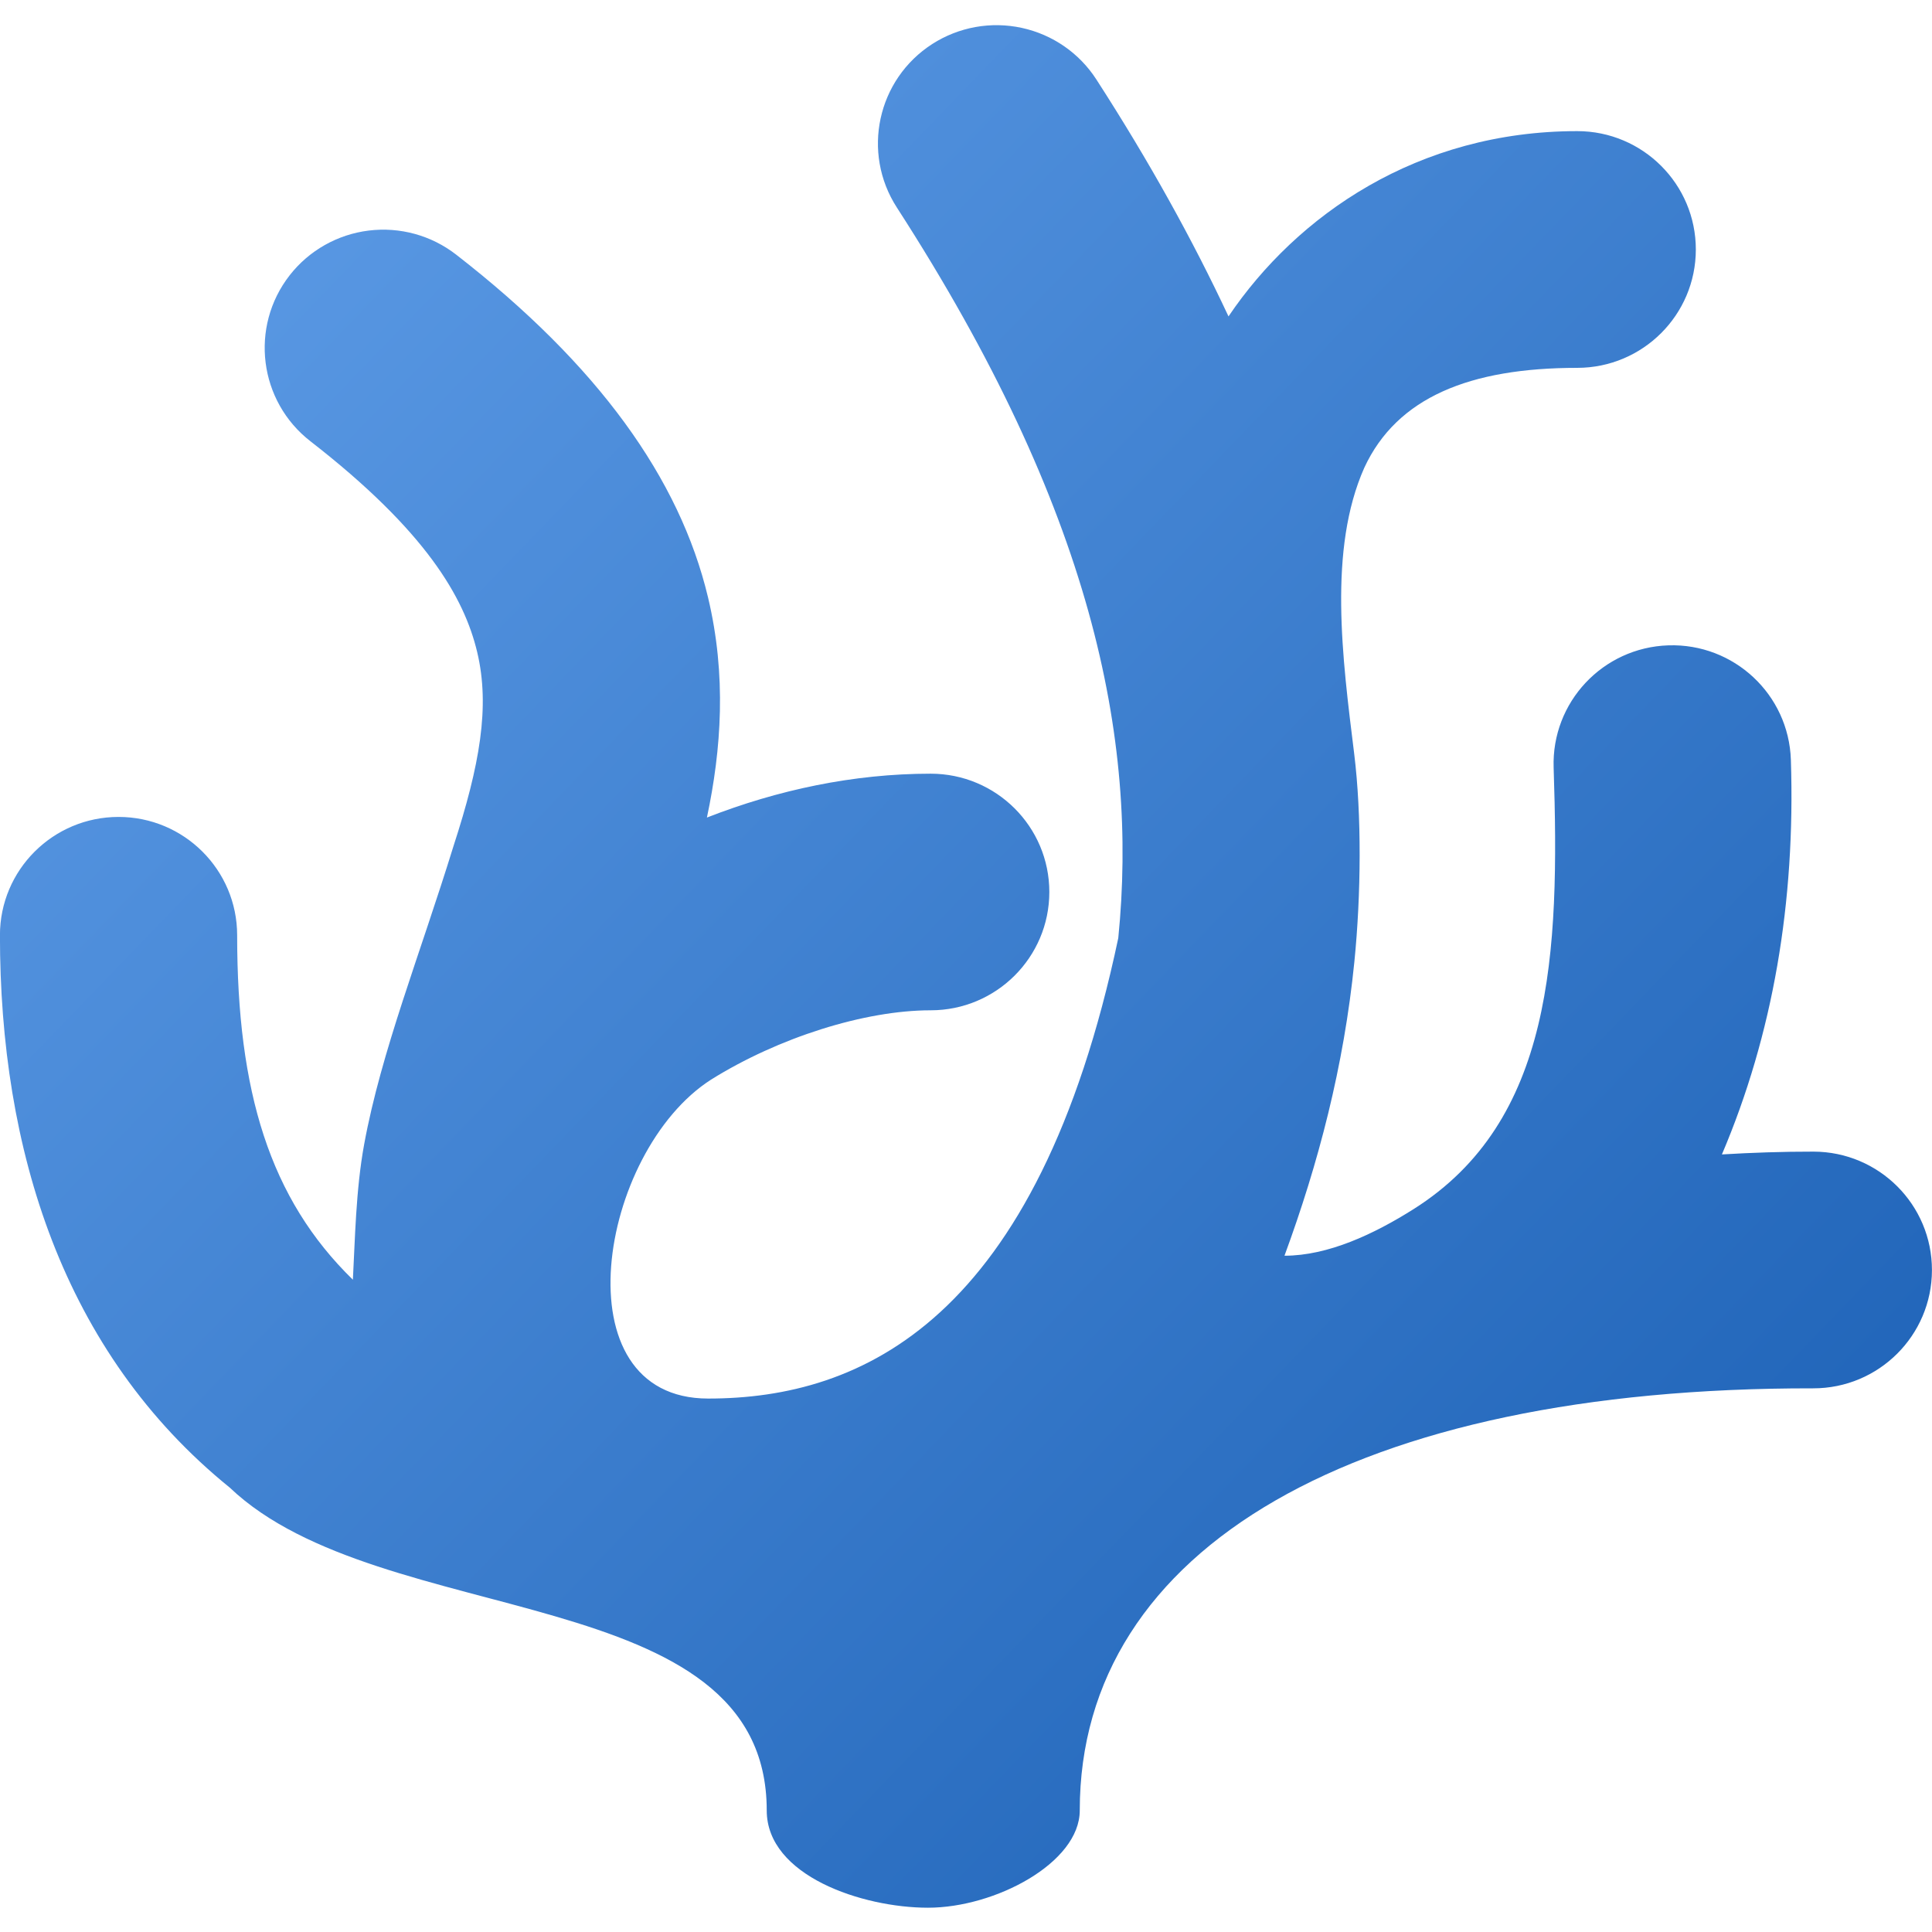
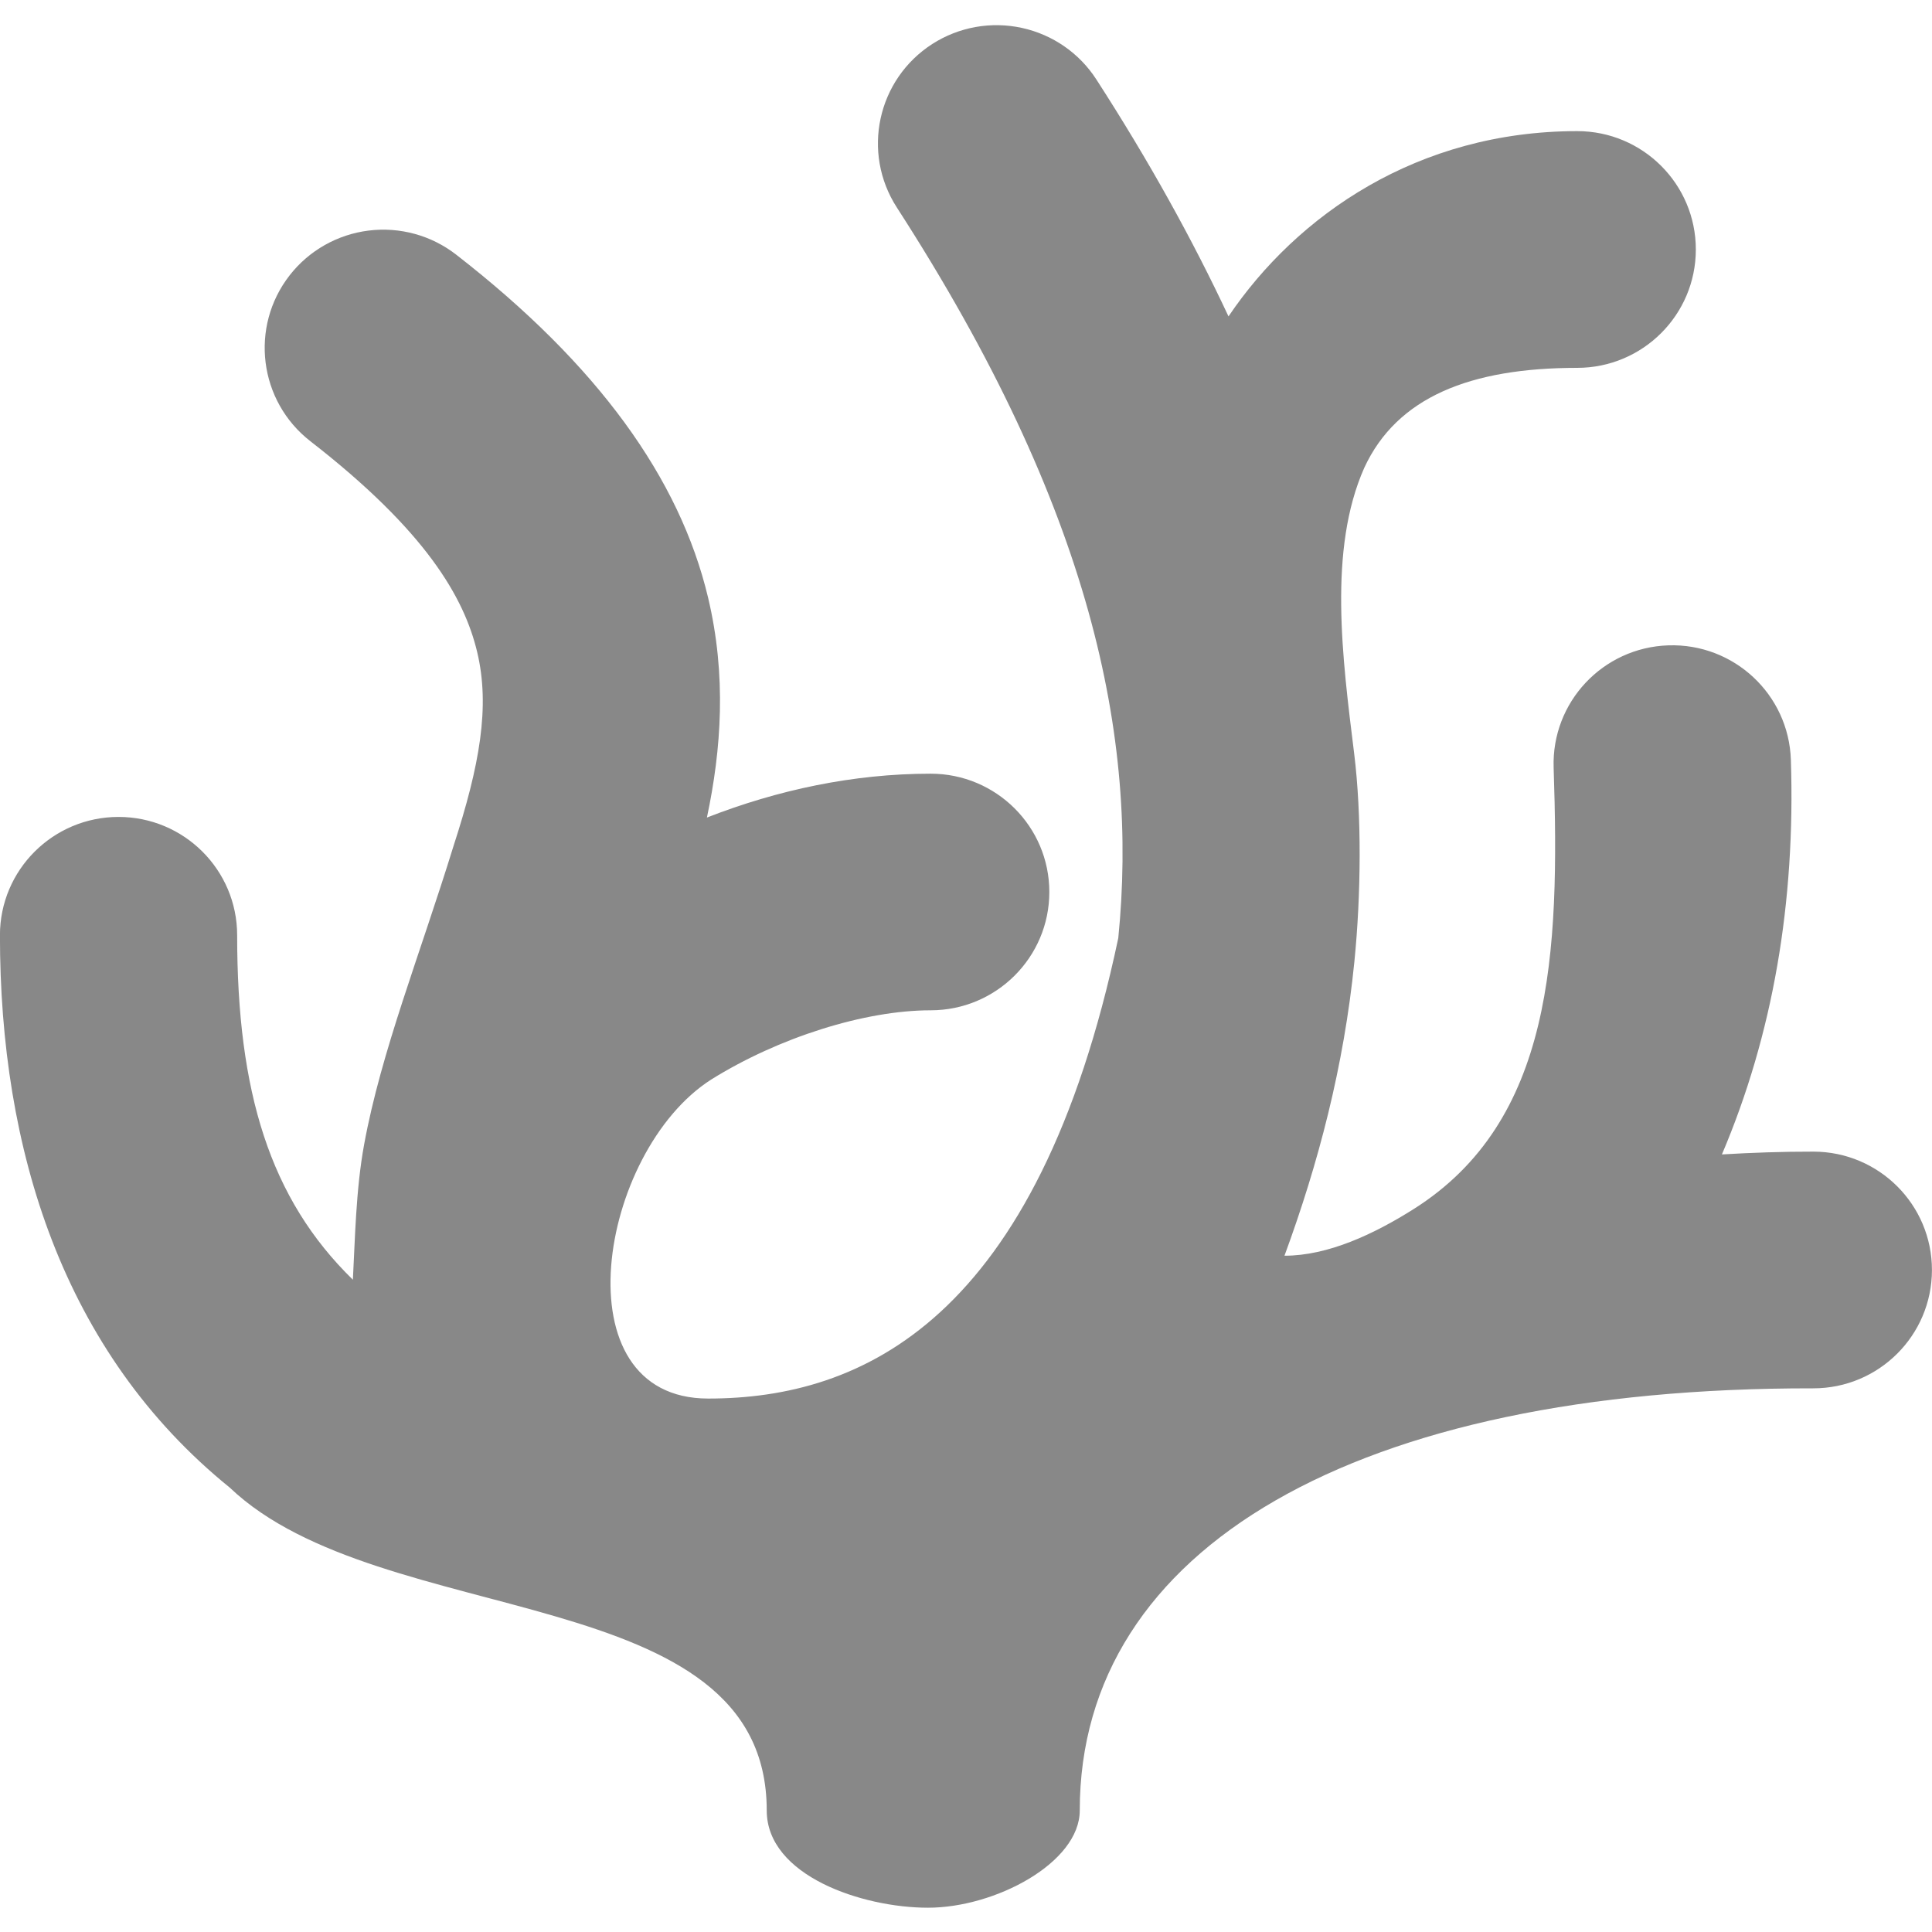
<svg xmlns="http://www.w3.org/2000/svg" version="1.1" x="0" y="0" width="100" height="100" viewBox="0, 0, 100, 100">
  <defs>
    <linearGradient id="Gradient_1" gradientUnits="userSpaceOnUse" x1="199.997" y1="214.302" x2="296.665" y2="307.573" gradientTransform="matrix(1, 0, 0, 1, -200, -213)">
-       <stop offset="0" stop-color="#62A0EA" />
-       <stop offset="1" stop-color="#1A5FB4" />
+       <stop offset="0" stop-color="#888" />
+       <stop offset="1" stop-color="#888" />
    </linearGradient>
  </defs>
  <g id="Layer_1">
    <path d="M48.26,2.274 C45.406,4.105 44.583,7.898 46.422,10.742 C56.531,26.397 58.917,38.205 57.882,48.553 C53.698,68.369 44.603,72.389 36.655,72.389 C28.895,72.389 30.973,59.618 36.806,55.88 C40.288,53.706 44.748,52.293 48.171,52.293 C51.563,52.293 54.313,49.552 54.313,46.17 C54.313,42.787 51.563,40.046 48.171,40.046 C44.173,40.046 40.251,40.886 36.59,42.316 C37.338,38.787 37.614,34.973 36.647,30.919 C35.179,24.763 30.953,18.883 23.615,13.183 C22.33,12.183 20.7,11.734 19.083,11.934 C17.466,12.134 15.995,12.966 14.994,14.248 C12.912,16.918 13.394,20.766 16.072,22.843 C22.05,27.486 24.024,30.923 24.699,33.752 C25.374,36.581 24.831,39.616 23.475,43.786 C21.742,49.406 19.73,54.423 18.848,59.234 C18.414,61.602 18.377,64.179 18.265,66.238 C13.96,62.042 12.275,56.502 12.275,48.407 C12.274,45.025 9.524,42.283 6.133,42.284 C2.744,42.287 -0.002,45.027 -0.003,48.407 C-0.003,59.463 3.23,69.983 11.895,77.001 C19.739,84.474 39.686,81.712 39.686,93.709 C39.686,97.095 44.642,98.743 48.033,98.743 C51.511,98.743 55.888,96.418 55.888,93.709 C55.888,80.097 70.233,71.824 93.848,71.86 C97.24,71.865 99.992,69.126 99.997,65.744 C100.003,62.361 97.259,59.614 93.867,59.608 C92.252,59.606 90.678,59.661 89.126,59.753 C91.766,53.544 92.937,46.708 92.695,39.324 C92.583,35.943 89.745,33.293 86.356,33.403 C82.963,33.513 80.305,36.346 80.416,39.729 C80.736,49.397 80.374,58.03 73.171,62.581 C71.123,63.874 68.742,64.996 66.484,64.996 C68.237,60.228 69.561,55.195 70.103,49.77 C70.449,46.308 70.486,42.195 70.091,39 C69.478,34.05 68.738,28.436 70.617,24.207 C72.305,20.565 76.087,19.04 81.64,19.04 C85.029,19.037 87.775,16.296 87.776,12.917 C87.778,9.534 85.031,6.79 81.64,6.787 C73.388,6.787 67.133,11.13 63.587,16.377 C61.733,12.417 59.475,8.336 56.747,4.112 C55.866,2.747 54.478,1.788 52.887,1.443 C52.099,1.272 51.285,1.257 50.491,1.399 C49.697,1.542 48.939,1.839 48.26,2.274 z" fill="url(#Gradient_1)" id="path6008" />
  </g>
</svg>
